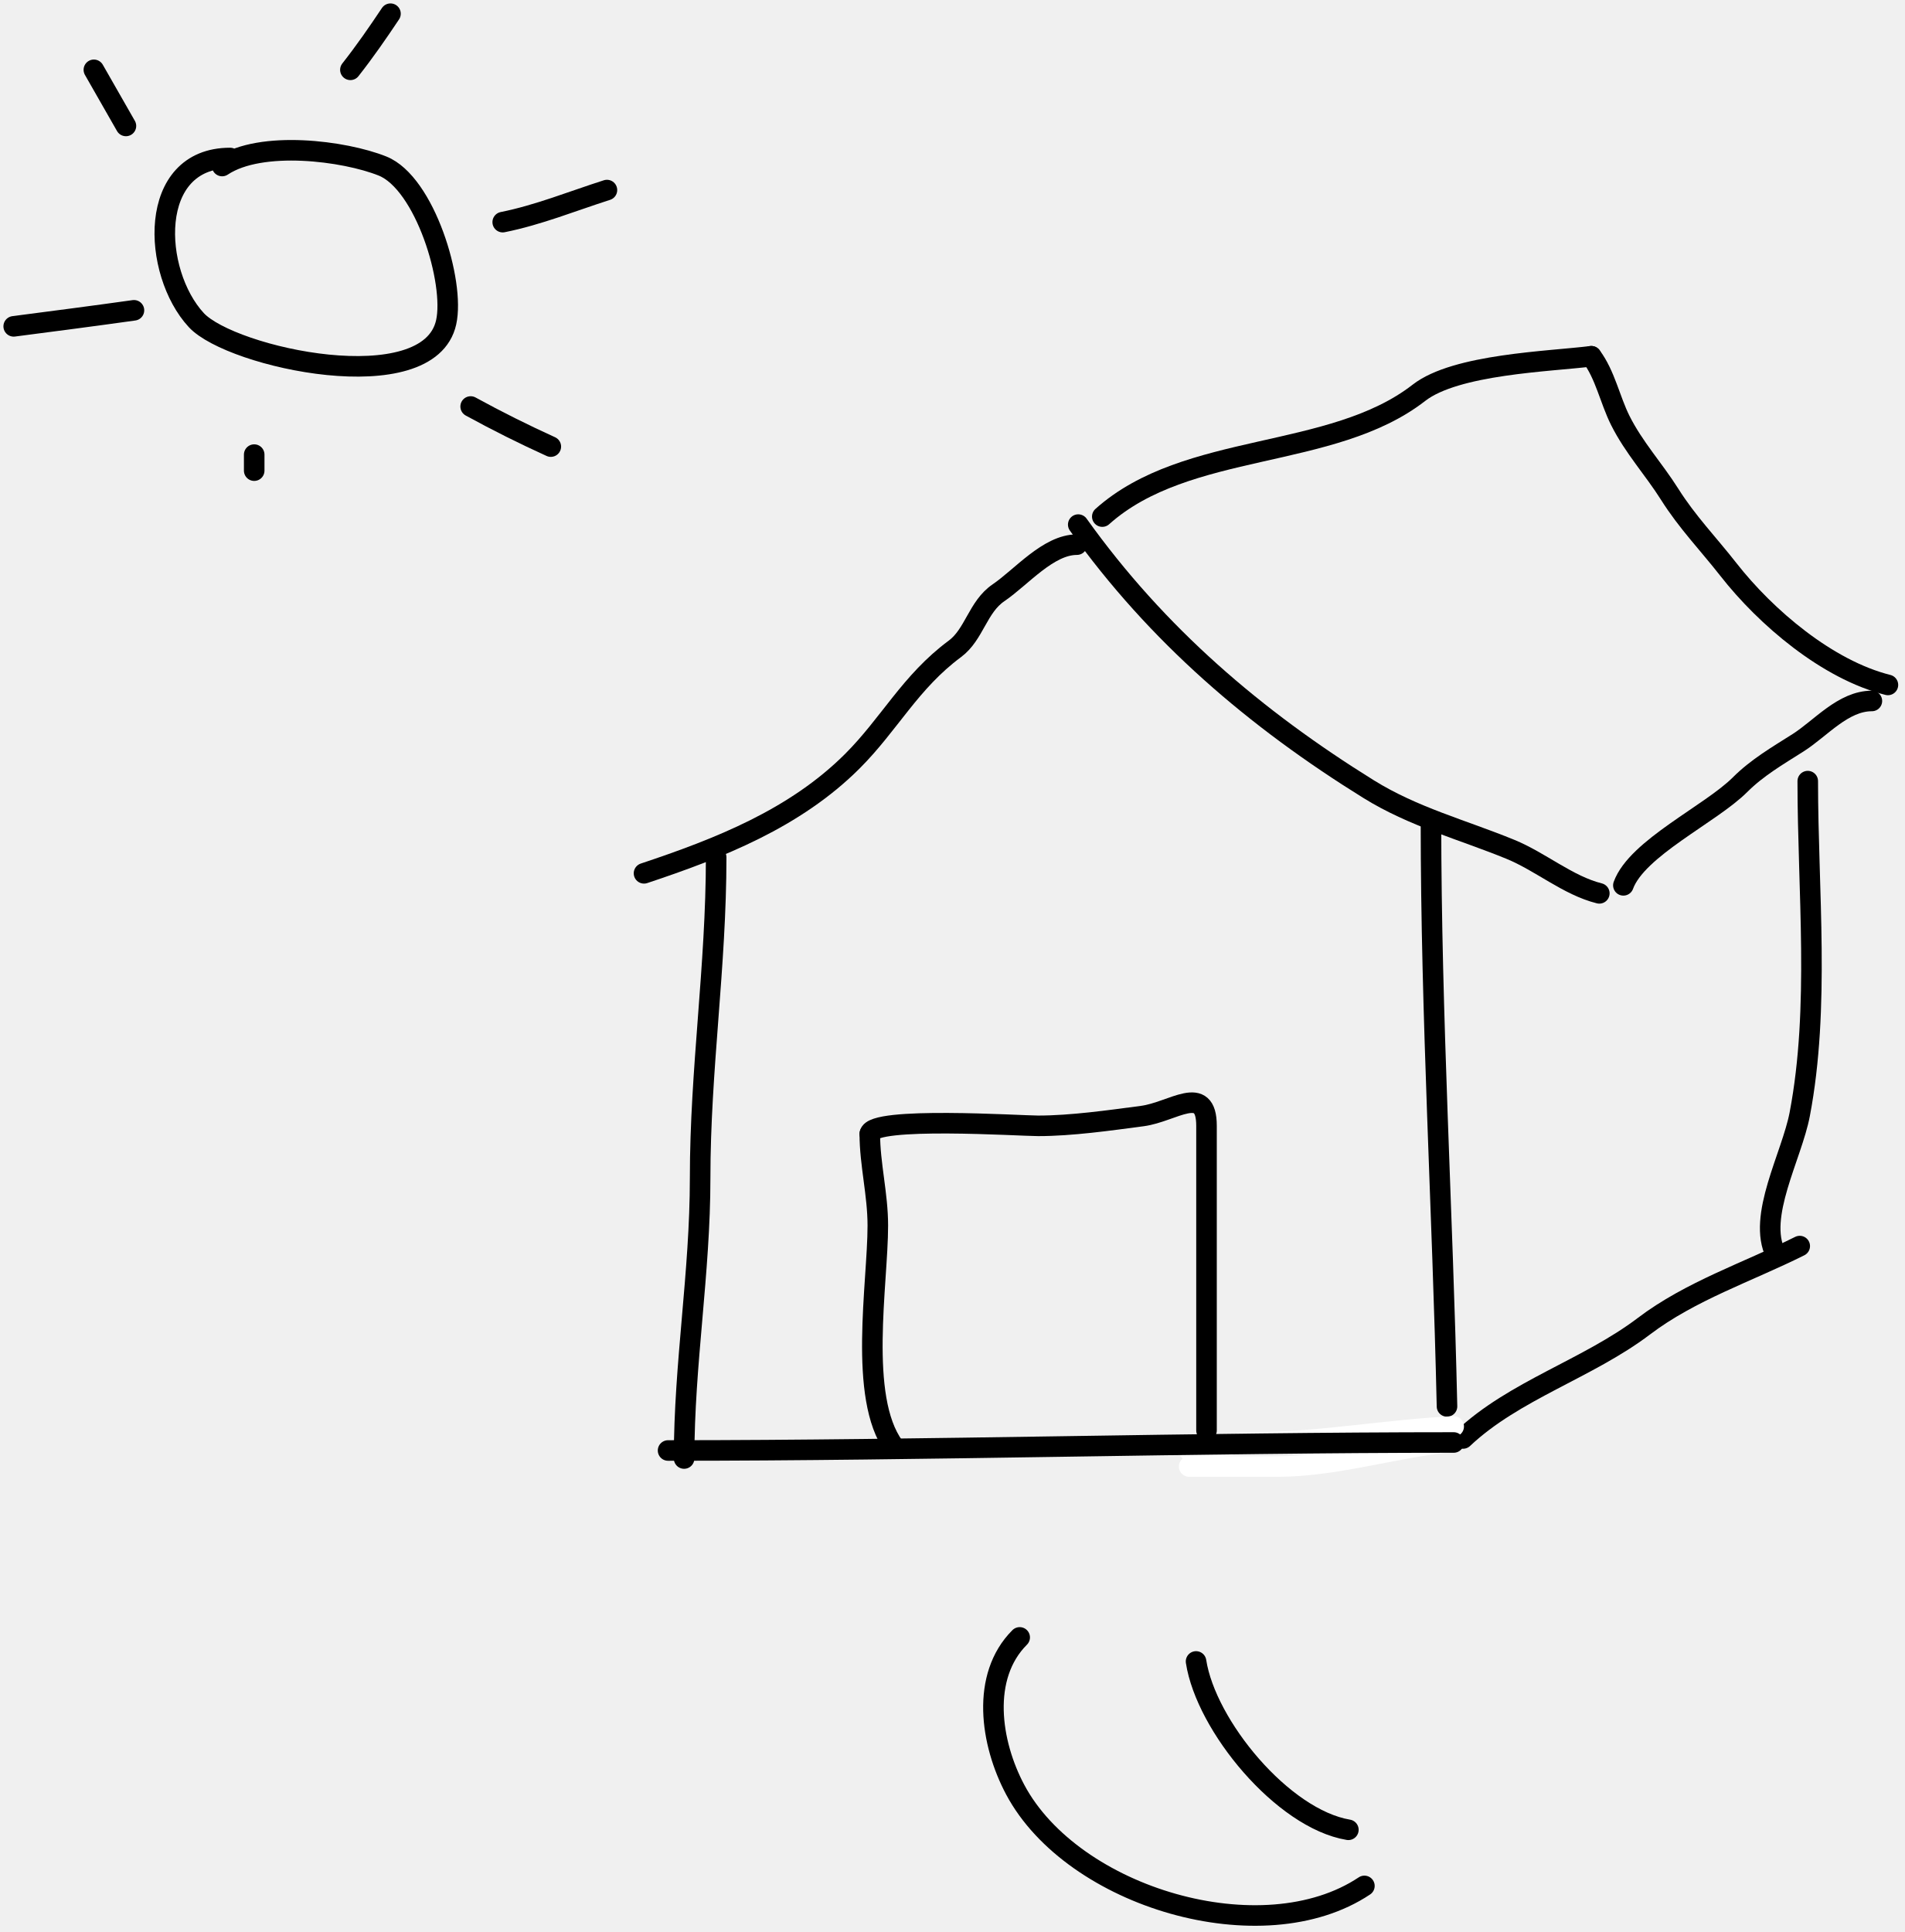
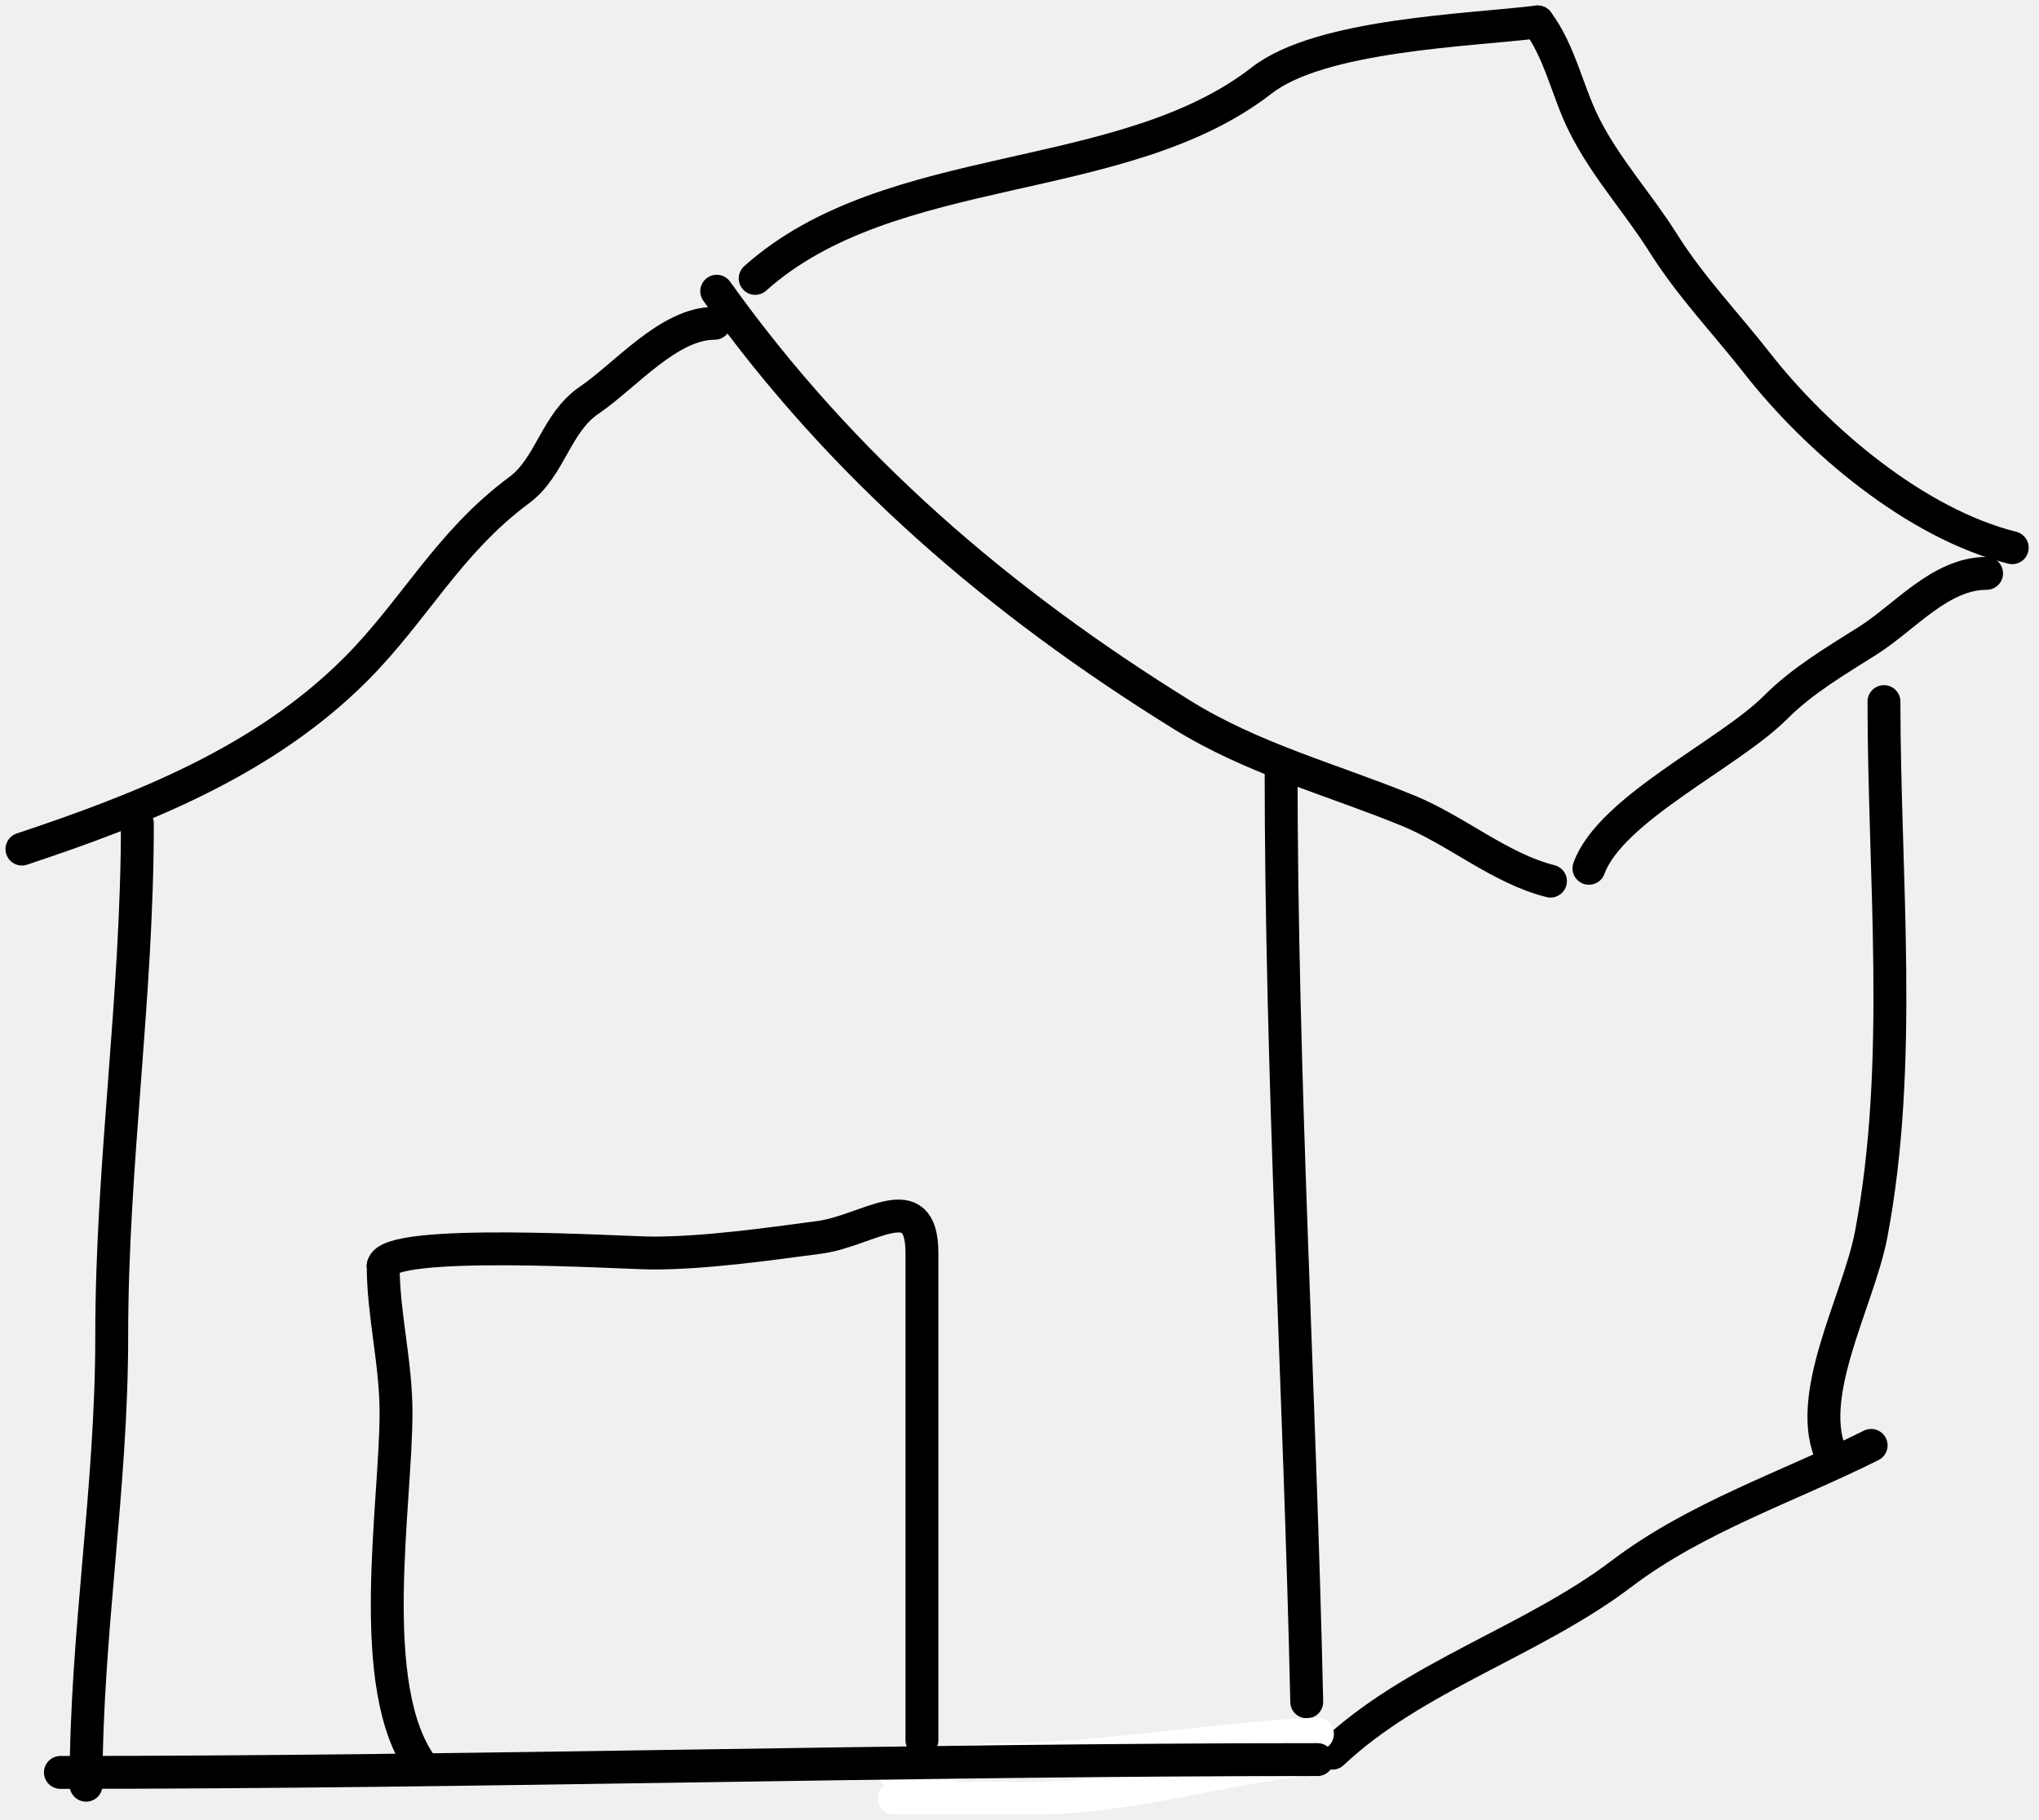
- <svg xmlns="http://www.w3.org/2000/svg" width="278" height="282" viewBox="0 0 278 282" fill="none">
-   <path d="M211.203 205.283C210.57 176.794 208.863 148.392 208.863 119.866" stroke="black" stroke-width="3" stroke-linecap="round" />
-   <path d="M157.379 76.572C168.896 92.695 183.238 104.928 199.763 115.185C206.32 119.255 213.409 121.087 220.434 123.961C224.879 125.779 228.847 129.249 233.435 130.396" stroke="black" stroke-width="3" stroke-linecap="round" />
-   <path d="M236.946 129.226C238.924 123.787 249.689 118.824 253.977 114.535C256.468 112.044 259.444 110.317 262.428 108.424C265.759 106.312 269.014 102.314 273.219 102.314" stroke="black" stroke-width="3" stroke-linecap="round" />
-   <path d="M160.889 75.402C173.216 64.373 194.377 67.233 207.108 57.331C212.497 53.139 226.154 52.764 232.265 52" stroke="black" stroke-width="3" stroke-linecap="round" />
-   <path d="M232.265 52C234.296 54.708 234.985 58.349 236.491 61.361C238.478 65.335 241.371 68.448 243.706 72.152C246.272 76.222 249.34 79.373 252.287 83.138C257.746 90.113 266.731 97.767 275.559 99.974" stroke="black" stroke-width="3" stroke-linecap="round" />
-   <path d="M213.544 209.963C220.984 202.937 231.756 199.787 239.936 193.582C246.739 188.421 255.149 185.651 262.688 181.881" stroke="black" stroke-width="3" stroke-linecap="round" />
-   <path d="M263.858 114.015C263.858 129.973 265.66 147.034 262.688 162.639C261.524 168.751 256.435 177.567 259.178 183.051" stroke="black" stroke-width="3" stroke-linecap="round" />
-   <path d="M130.467 211.133C125.228 203.93 128.126 187.368 128.126 178.891C128.126 174.308 126.956 169.929 126.956 165.5" stroke="black" stroke-width="3" stroke-linecap="round" />
-   <path d="M126.956 165.5C127.278 162.924 148.928 164.33 151.528 164.33C156.362 164.33 161.927 163.537 166.74 162.9C171.199 162.309 176.101 158.074 176.101 164.33C176.101 179.151 176.101 193.972 176.101 208.794" stroke="black" stroke-width="3" stroke-linecap="round" />
-   <path d="M104.531 125.131C104.531 141.097 102.191 156.153 102.191 171.935C102.191 185.889 99.85 198.997 99.85 212.889" stroke="black" stroke-width="3" stroke-linecap="round" />
-   <path d="M157.185 79.498C153.003 79.498 149.087 84.245 145.744 86.518C142.703 88.586 142.207 92.61 139.374 94.709C132.872 99.525 129.841 105.672 124.423 111.09C116.045 119.468 104.964 123.817 94 127.472" stroke="black" stroke-width="3" stroke-linecap="round" />
-   <path d="M212.18 208.209C202.528 208.669 192.356 210.549 182.928 210.549C179.561 210.549 176.863 211.719 173.567 211.719" stroke="white" stroke-width="3" stroke-linecap="round" />
-   <path d="M211.01 210.549C202.97 211.442 194.675 214.059 186.438 214.059C182.148 214.059 177.857 214.059 173.567 214.059" stroke="white" stroke-width="3" stroke-linecap="round" />
-   <path d="M97.51 211.719C135.531 211.719 174.784 210.549 212.18 210.549" stroke="black" stroke-width="3" stroke-linecap="round" />
-   <path d="M148.833 239C143.138 244.695 144.539 254.392 148.183 261.232C156.575 276.986 184.269 285.192 199.147 275.273" stroke="black" stroke-width="3" stroke-linecap="round" />
-   <path d="M174.575 242.51C176.018 251.891 187.222 265.485 196.807 267.082" stroke="black" stroke-width="3" stroke-linecap="round" />
-   <path d="M33.593 23.062C21.43 23.062 22.196 39.751 28.652 46.724C33.756 52.236 62.575 58.501 65.12 47.049C66.426 41.172 62.015 26.708 55.825 24.232C50.257 22.005 38.115 20.437 32.423 24.232" stroke="black" stroke-width="3" stroke-linecap="round" />
-   <path d="M51.144 10.191C53.247 7.515 55.117 4.816 56.995 2" stroke="black" stroke-width="3" stroke-linecap="round" />
-   <path d="M37.103 66.356V68.696" stroke="black" stroke-width="3" stroke-linecap="round" />
-   <path d="M73.376 32.423C78.56 31.386 83.57 29.348 88.588 27.742" stroke="black" stroke-width="3" stroke-linecap="round" />
-   <path d="M18.381 18.382L13.701 10.191" stroke="black" stroke-width="3" stroke-linecap="round" />
-   <path d="M19.552 45.294C13.706 46.116 7.853 46.871 2 47.634" stroke="black" stroke-width="3" stroke-linecap="round" />
-   <path d="M68.696 59.335C72.567 61.456 76.412 63.374 80.397 65.186" stroke="black" stroke-width="3" stroke-linecap="round" />
+ <svg xmlns="http://www.w3.org/2000/svg" width="186" height="166" viewBox="0 0 186 166" fill="none">
+   <g id="farm">
+     <path id="Vector 124" d="M119.203 155.283C118.57 126.794 116.863 98.392 116.863 69.866" stroke="black" stroke-width="3" stroke-linecap="round" />
+     <path id="Vector 130" d="M65.379 26.572C76.896 42.695 91.238 54.928 107.763 65.185C114.32 69.255 121.409 71.087 128.434 73.961C132.879 75.779 136.847 79.249 141.435 80.396" stroke="black" stroke-width="3" stroke-linecap="round" />
+     <path id="Vector 131" d="M144.946 79.226C146.924 73.787 157.689 68.824 161.977 64.535C164.468 62.044 167.444 60.317 170.428 58.425C173.759 56.312 177.014 52.314 181.219 52.314" stroke="black" stroke-width="3" stroke-linecap="round" />
+     <path id="Vector 132" d="M68.889 25.402C81.216 14.373 102.377 17.233 115.108 7.33C120.497 3.139 134.154 2.764 140.265 2" stroke="black" stroke-width="3" stroke-linecap="round" />
+     <path id="Vector 133" d="M140.265 2C142.296 4.708 142.985 8.349 144.491 11.361C146.478 15.335 149.371 18.448 151.706 22.152C154.272 26.222 157.34 29.372 160.287 33.138C165.746 40.113 174.731 47.767 183.559 49.974" stroke="black" stroke-width="3" stroke-linecap="round" />
+     <path id="Vector 134" d="M121.544 159.963C128.984 152.937 139.756 149.787 147.936 143.582C154.739 138.421 163.149 135.651 170.688 131.881" stroke="black" stroke-width="3" stroke-linecap="round" />
+     <path id="Vector 135" d="M171.858 64.015C171.858 79.974 173.66 97.034 170.688 112.639C169.524 118.751 164.435 127.567 167.178 133.051" stroke="black" stroke-width="3" stroke-linecap="round" />
+     <path id="Vector 137" d="M38.467 161.133C33.228 153.93 36.126 137.368 36.126 128.891C36.126 124.308 34.956 119.929 34.956 115.5" stroke="black" stroke-width="3" stroke-linecap="round" />
+     <path id="Vector 138" d="M34.956 115.5C35.278 112.924 56.928 114.33 59.528 114.33C64.362 114.33 69.927 113.537 74.74 112.9C79.199 112.309 84.1 108.074 84.1 114.33C84.1 129.151 84.1 143.972 84.1 158.794" stroke="black" stroke-width="3" stroke-linecap="round" />
+     <path id="Vector 140" d="M12.531 75.131C12.531 91.097 10.191 106.153 10.191 121.935C10.191 135.889 7.85 148.997 7.85 162.889" stroke="black" stroke-width="3" stroke-linecap="round" />
+     <path id="Vector 141" d="M65.186 29.498C61.003 29.498 57.087 34.245 53.745 36.518C50.703 38.586 50.207 42.61 47.374 44.709C40.872 49.525 37.841 55.672 32.423 61.09C24.045 69.468 12.964 73.817 2 77.472" stroke="black" stroke-width="3" stroke-linecap="round" />
+     <path id="Vector 142" d="M120.18 158.209C110.528 158.669 100.356 160.549 90.928 160.549C87.561 160.549 84.863 161.719 81.567 161.719" stroke="white" stroke-width="3" stroke-linecap="round" />
+     <path id="Vector 143" d="M119.01 160.549C110.97 161.442 102.675 164.059 94.438 164.059C90.148 164.059 85.857 164.059 81.567 164.059" stroke="white" stroke-width="3" stroke-linecap="round" />
+     <path id="Vector 144" d="M5.51 161.719C43.531 161.719 82.784 160.549 120.18 160.549" stroke="black" stroke-width="3" stroke-linecap="round" />
+   </g>
</svg>
